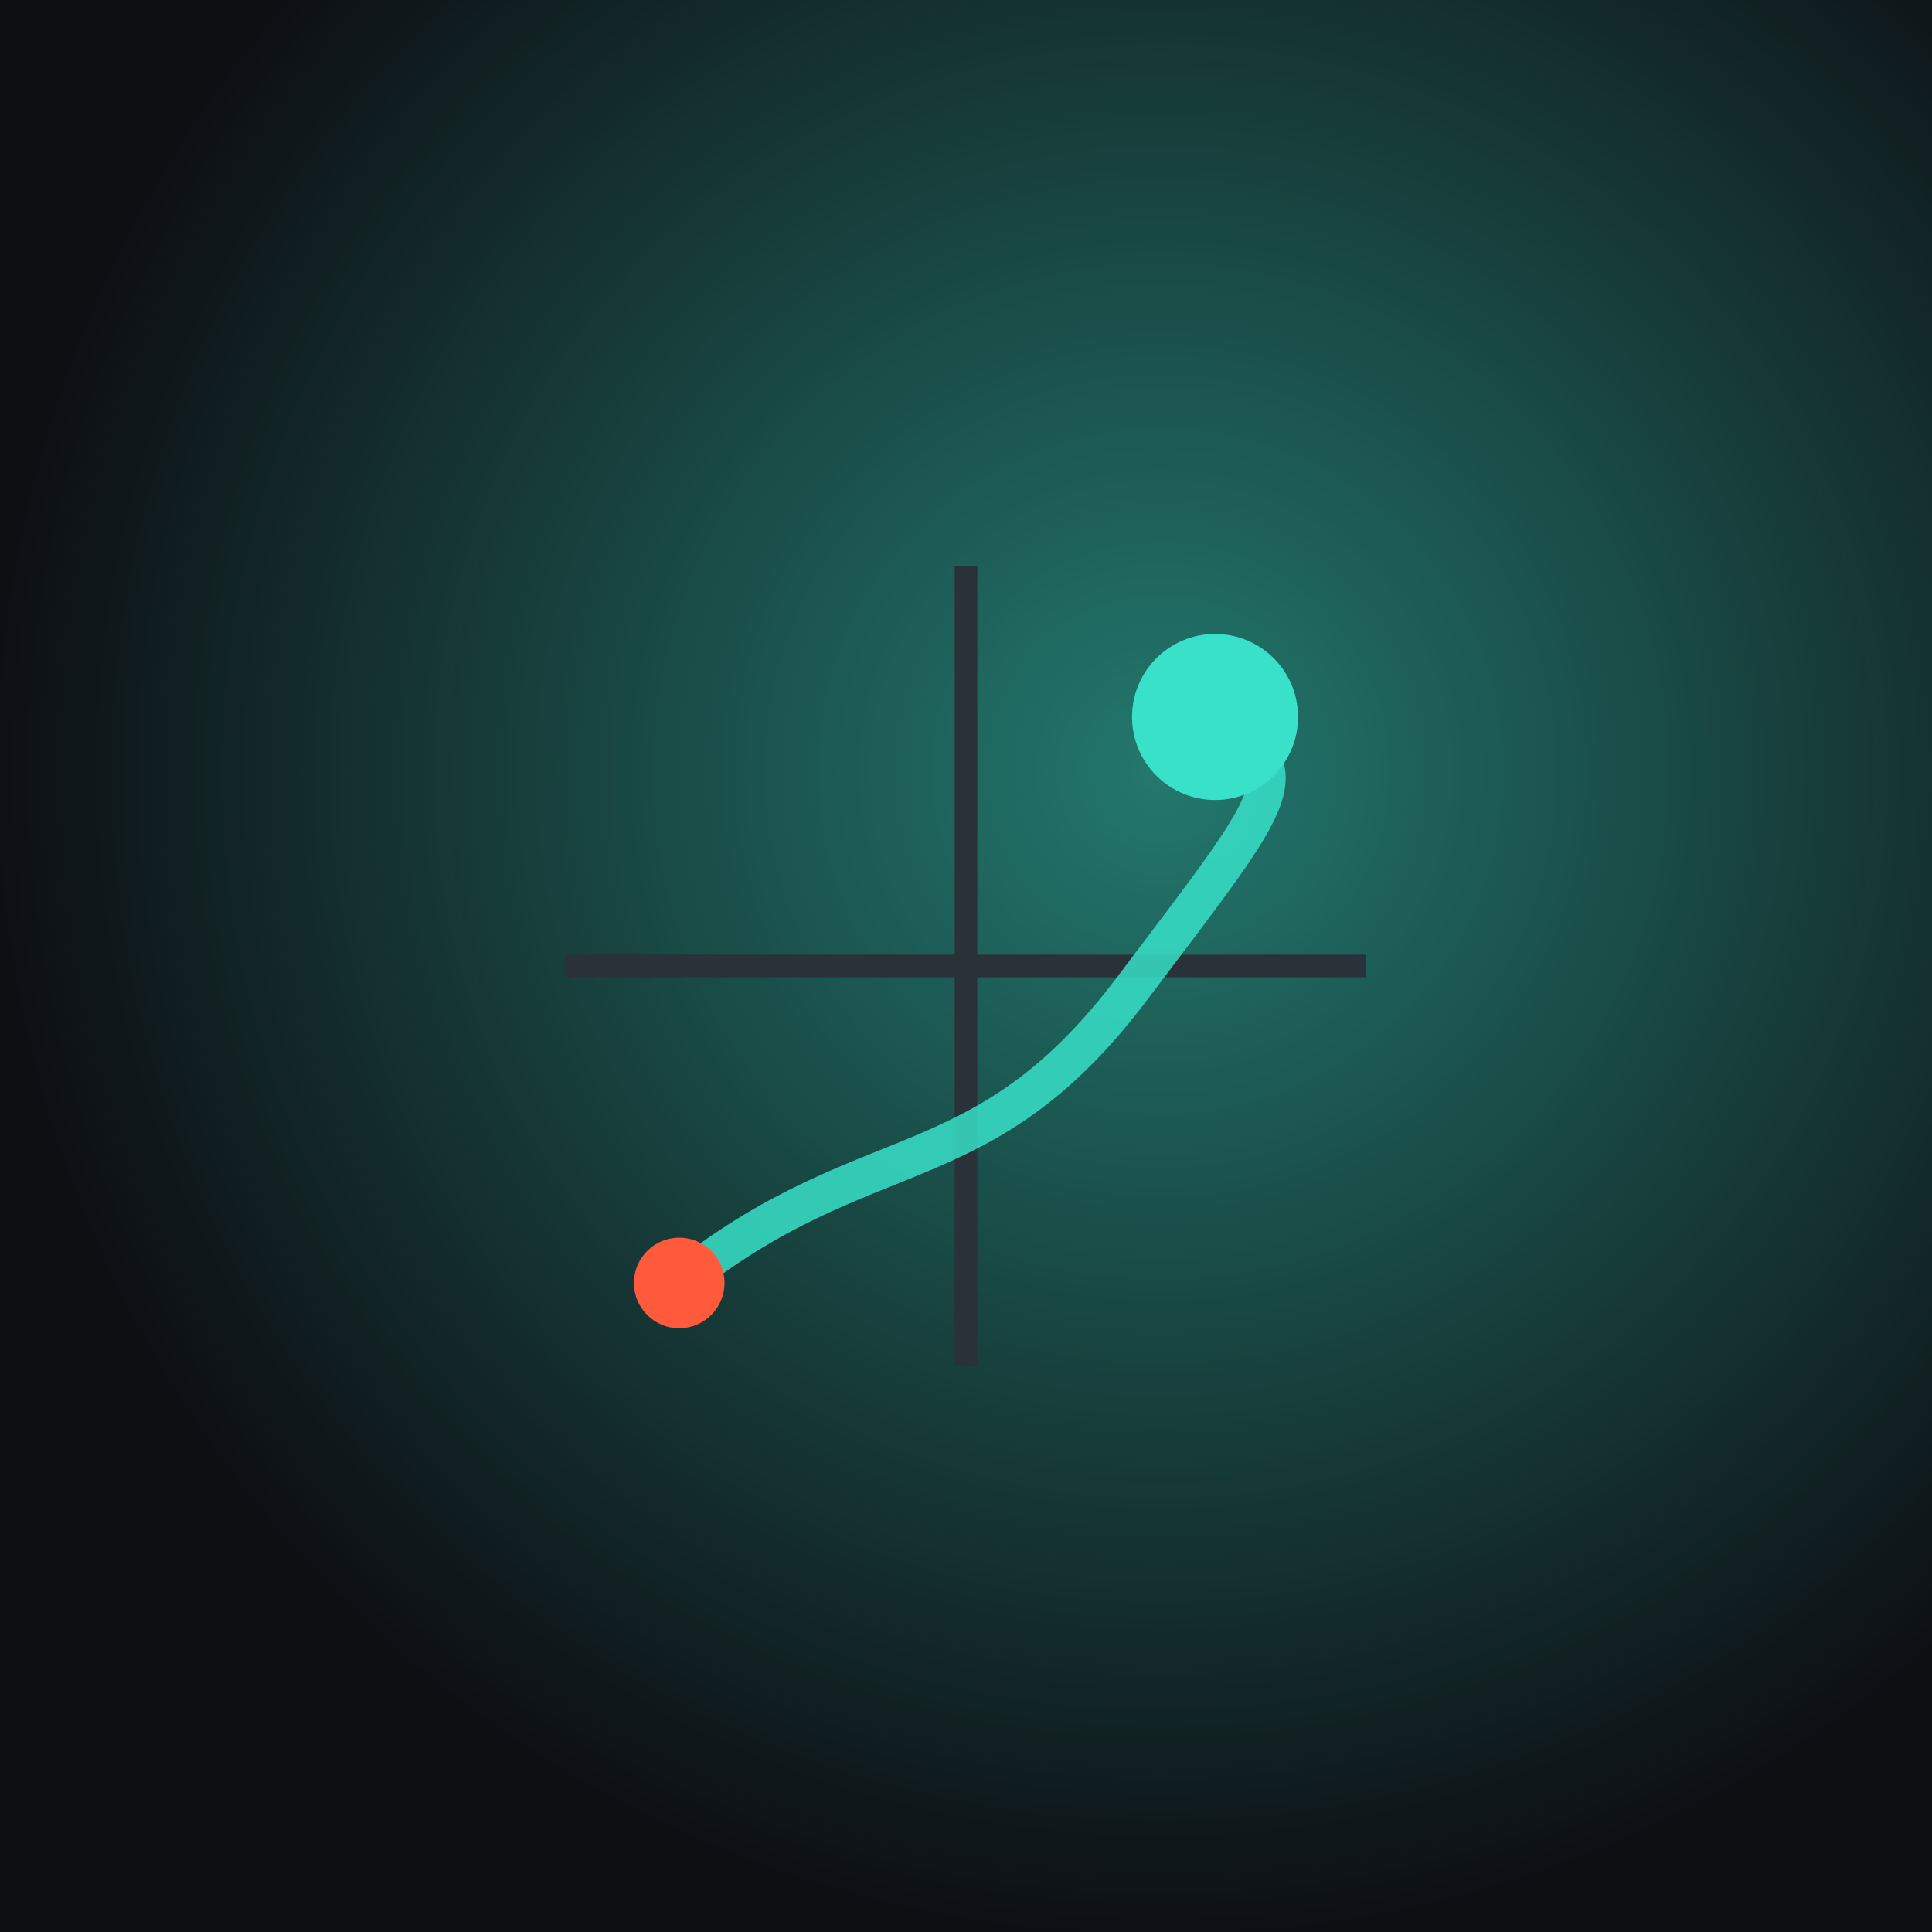
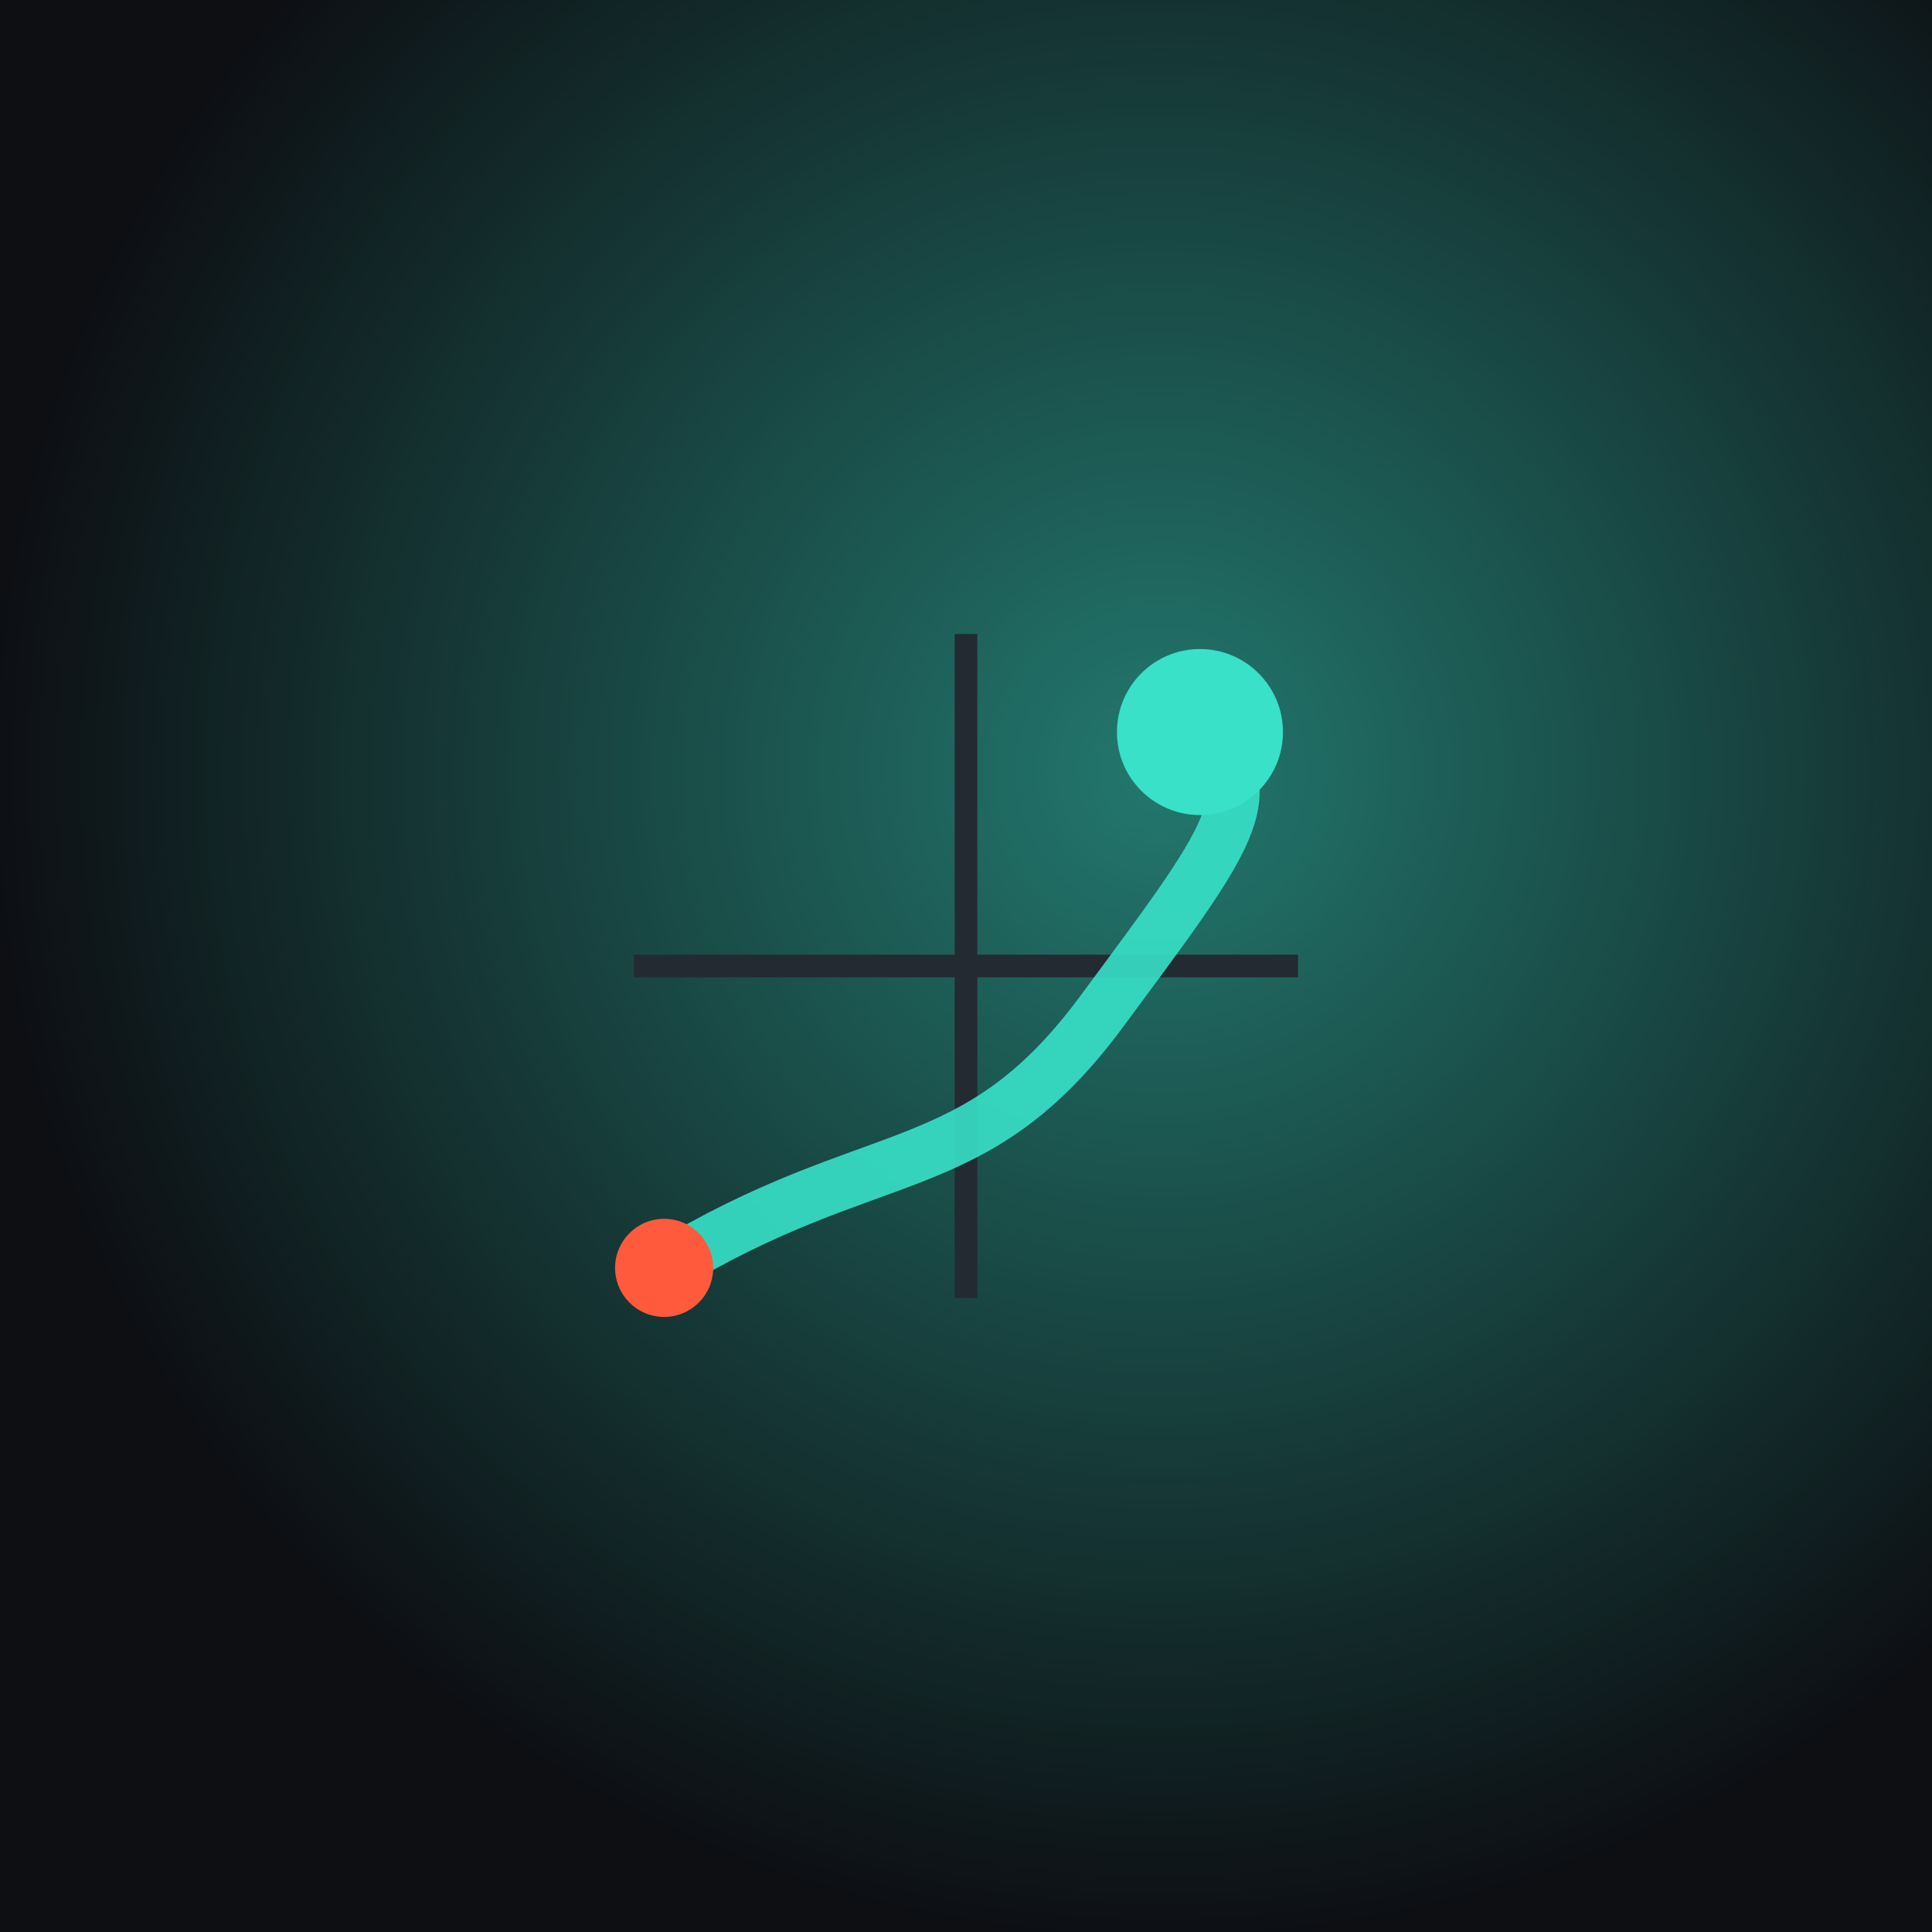
- <svg xmlns="http://www.w3.org/2000/svg" width="512" height="512" viewBox="0 0 512 512" role="img" aria-label="mfx">
+ <svg xmlns="http://www.w3.org/2000/svg" viewBox="0 0 512 512" role="img" aria-label="mfx">
  <defs>
-     <radialGradient id="glowm" cx="60%" cy="40%" r="60%">
+     <radialGradient id="mfxm-glow" cx="60%" cy="40%" r="60%">
      <stop offset="0%" stop-color="#38e1c8" stop-opacity="0.5" />
      <stop offset="100%" stop-color="#38e1c8" stop-opacity="0" />
    </radialGradient>
  </defs>
  <rect width="512" height="512" fill="#0d0f13" />
-   <rect width="512" height="512" fill="url(#glowm)" />
-   <line x1="256" y1="150" x2="256" y2="362" stroke="#2a3138" stroke-width="6" />
-   <line x1="150" y1="256" x2="362" y2="256" stroke="#2a3138" stroke-width="6" />
-   <path d="M180 340 C 230 300, 260 315, 300 262 S 345 205, 322 190" fill="none" stroke="#38e1c8" stroke-width="10" stroke-linecap="round" stroke-opacity="0.85" />
-   <circle cx="322" cy="190" r="22" fill="#38e1c8" />
-   <circle cx="180" cy="340" r="12" fill="#ff5a3c" />
+   <rect width="512" height="512" fill="url(#mfxm-glow)" />
+   <g stroke="#232a31" stroke-width="6">
+     <line x1="256" y1="168" x2="256" y2="344" />
+     <line x1="168" y1="256" x2="344" y2="256" />
+   </g>
+   <path d="M176 336 C 232 302, 258 314, 292 268 S 336 210, 318 194" fill="none" stroke="#38e1c8" stroke-width="14" stroke-linecap="round" stroke-opacity="0.9" />
+   <circle cx="318" cy="194" r="22" fill="#38e1c8" />
+   <circle cx="176" cy="336" r="13" fill="#ff5a3c" />
</svg>
